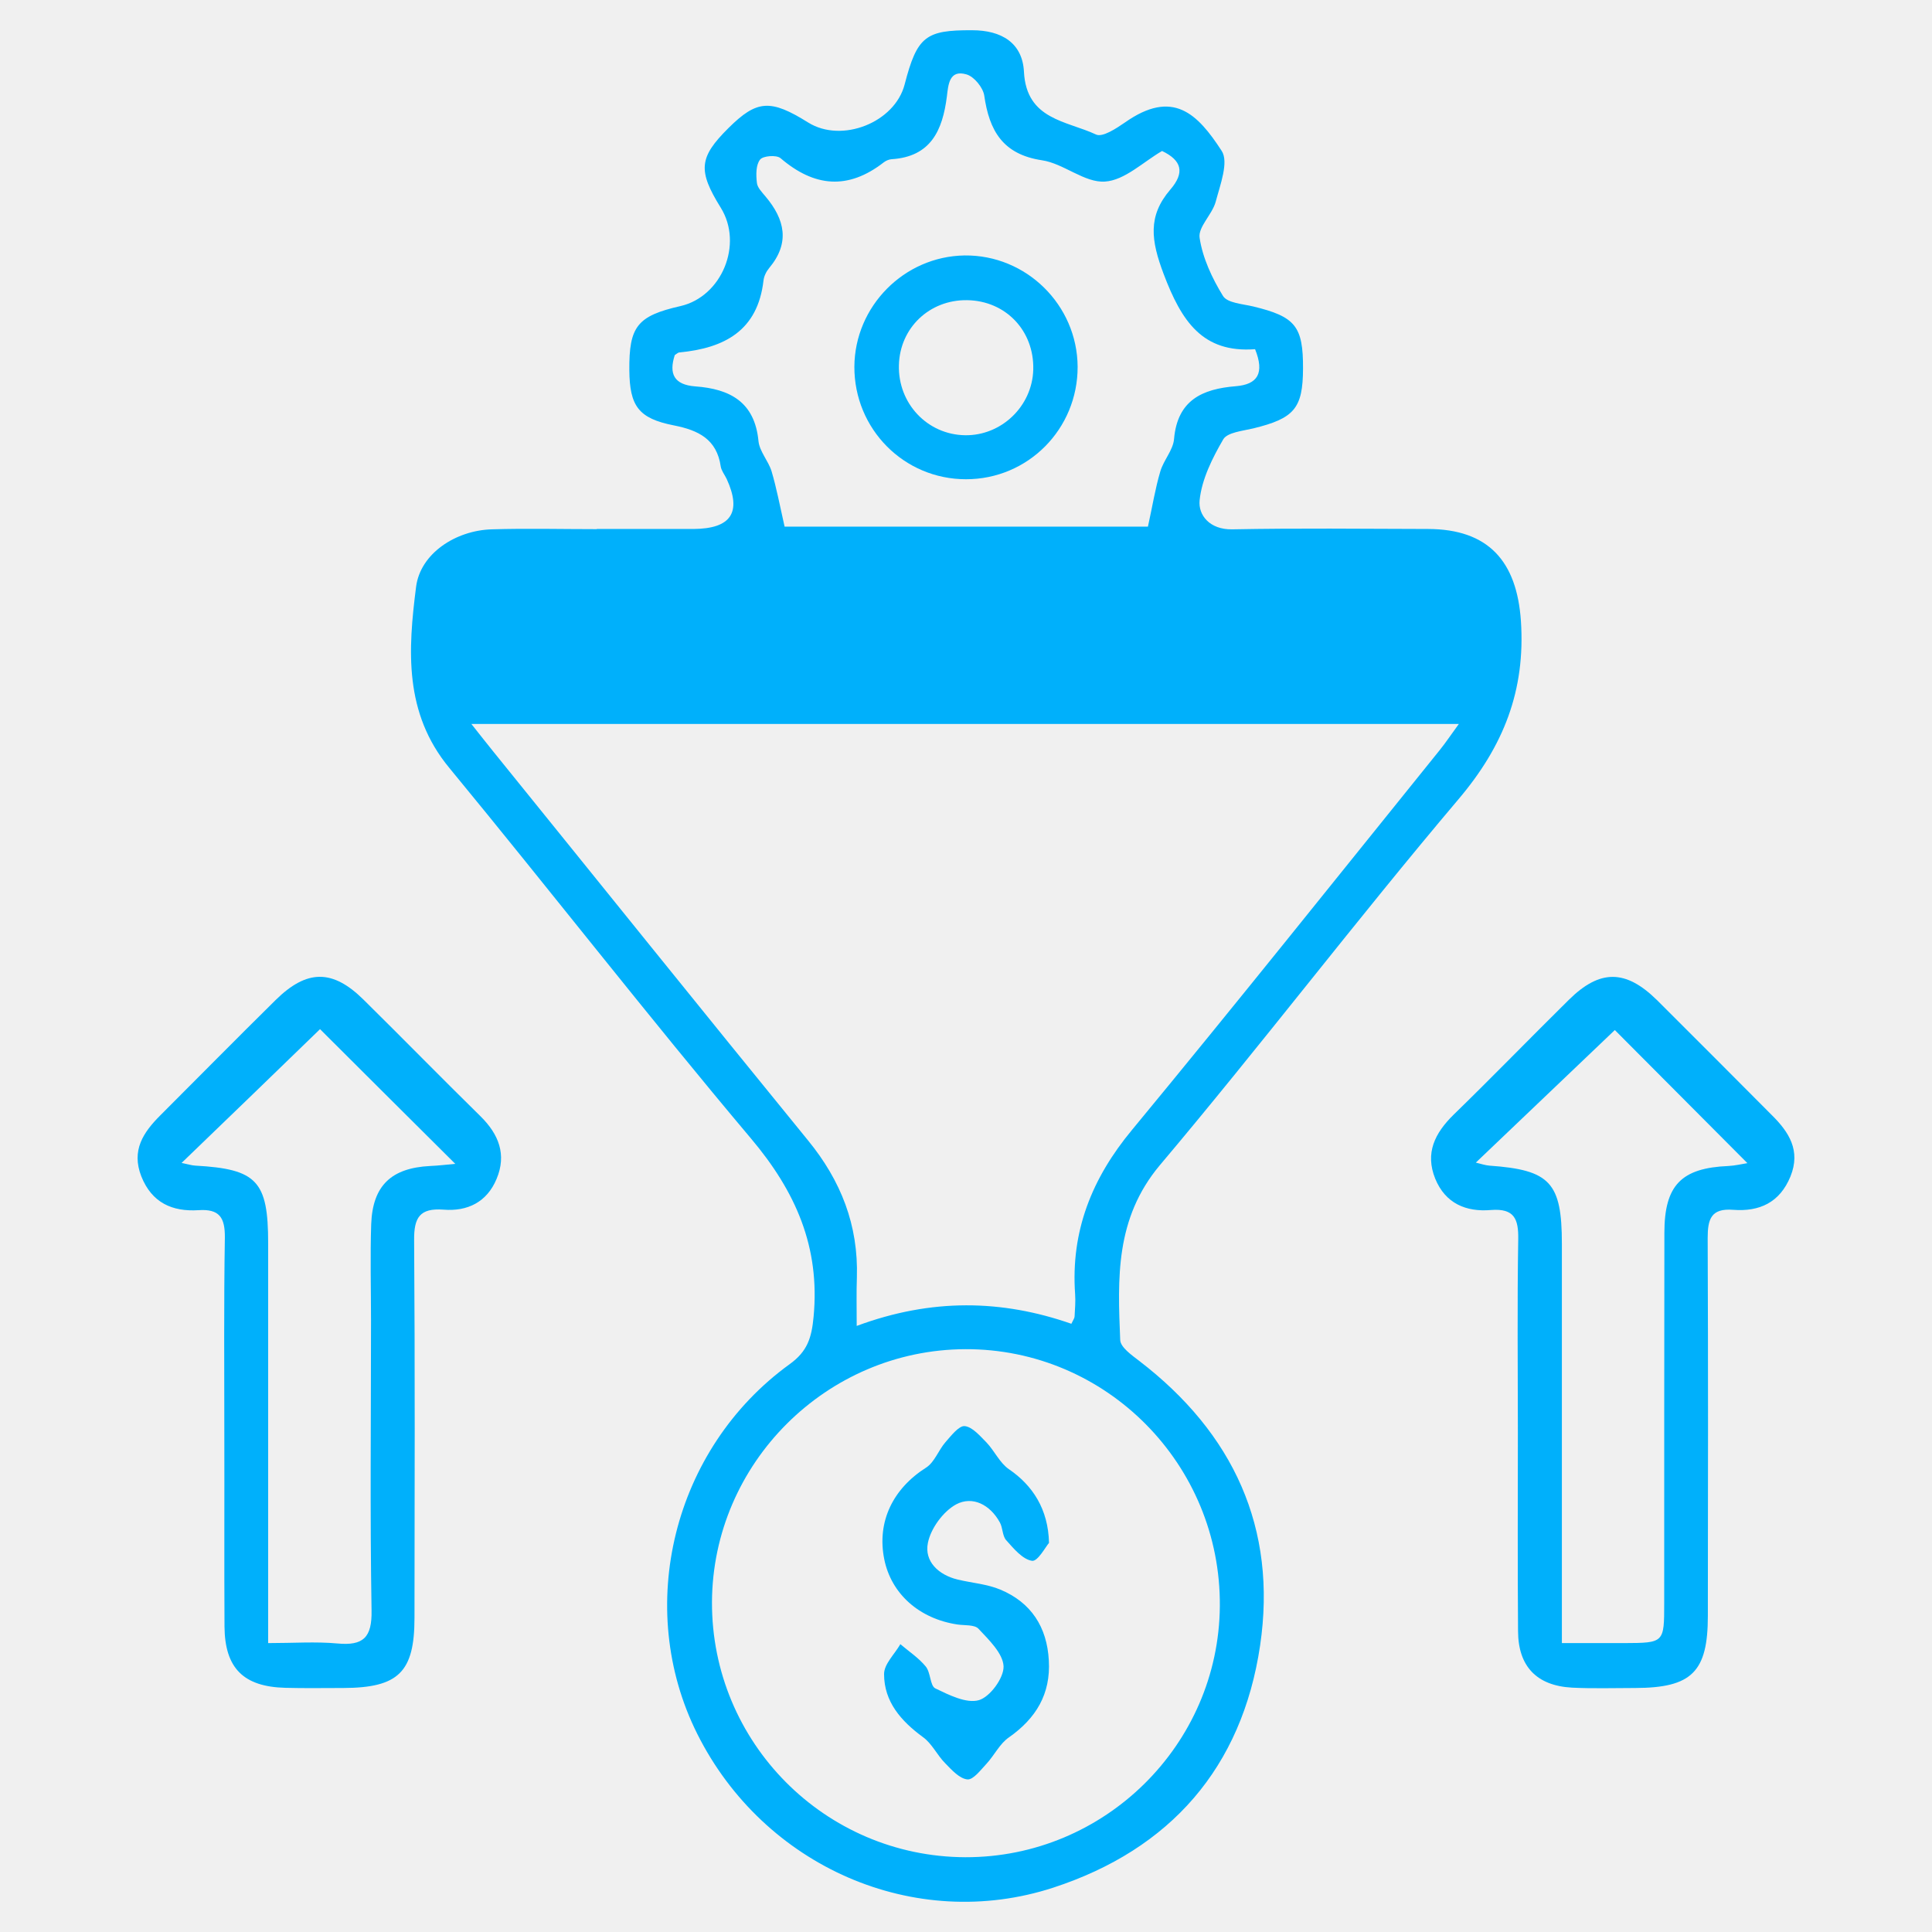
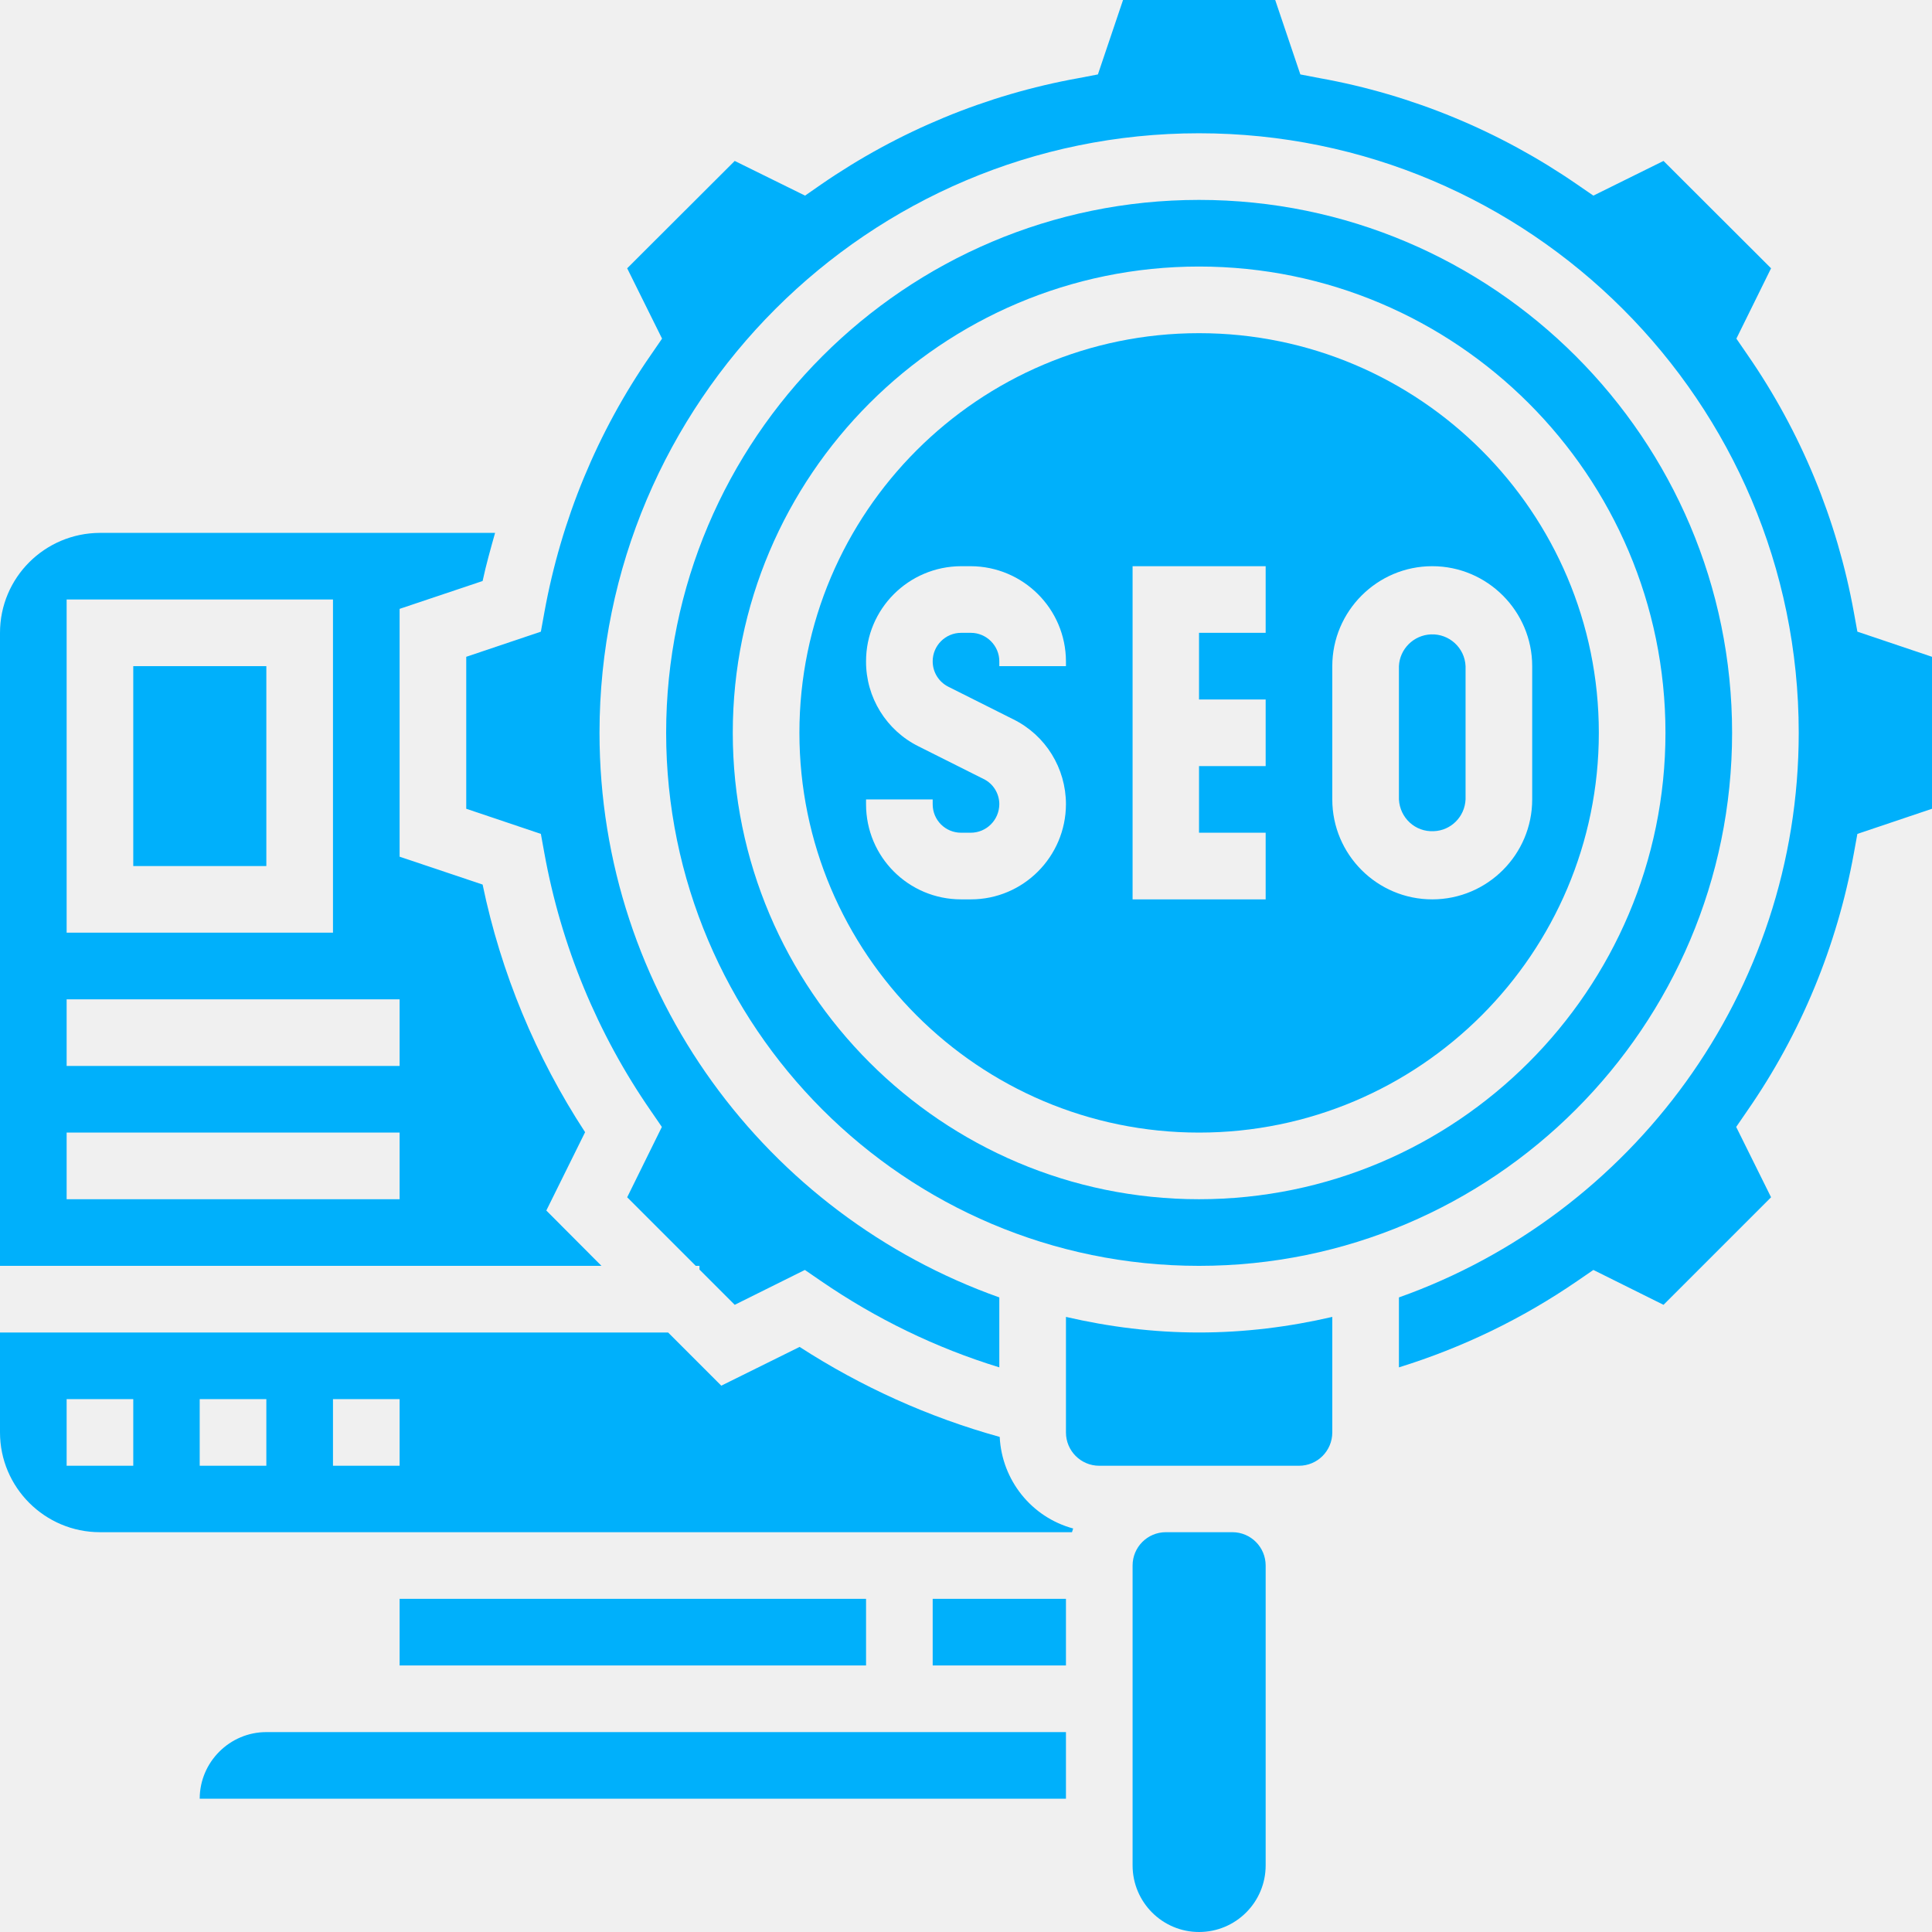
- <svg xmlns="http://www.w3.org/2000/svg" version="1.1" id="Layer_1" x="0px" y="0px" viewBox="0 0 108 108" style="enable-background:new 0 0 108 108;" xml:space="preserve">
+ <svg xmlns="http://www.w3.org/2000/svg" version="1.1" id="Layer_1" x="0px" y="0px" viewBox="0 0 99.16 99.16" style="enable-background:new 0 0 99.16 99.16;" xml:space="preserve">
  <style type="text/css">
- 	.st0{fill:#FFFFFF;}
- 	.st1{fill:#00B0FB;fill-opacity:0.4;}
- 	.st2{fill:#00B0FB;}
+ 	.st0{fill:#001135;}
+ 	.st1{fill:#FFFFFF;}
+ 	.st2{fill:#3C7CFF;}
+ 	.st3{fill:#185AE9;}
+ 	.st4{fill:#00B0FB;}
+ 	.st5{fill-rule:evenodd;clip-rule:evenodd;fill:#00B0FB;}
+ 	.st6{fill:#061639;}
+ 	.st7{fill:#1429FF;}
+ 	.st8{fill:#663398;}
+ 	.st9{fill:#FEFEFE;}
+ 	.st10{fill:#8DB849;}
+ 	.st11{fill:#5A863E;}
+ 	.st12{fill:#FFFFFE;}
+ 	.st13{fill-rule:evenodd;clip-rule:evenodd;fill:#7FC728;}
+ 	.st14{fill:#B3B3B3;}
+ 	.st15{fill:#A6120D;}
+ 	.st16{fill:#DD1B16;}
+ 	.st17{fill:#F2F2F2;}
+ 	.st18{fill:#8F9ED1;}
+ 	.st19{fill:#030303;}
+ 	.st20{fill:#0E0E0D;}
+ 	.st21{fill:#8F8F90;}
+ 	.st22{fill:#DBDBDB;}
+ 	.st23{fill:#FDFDFD;}
+ 	.st24{fill:#FDFCFD;}
+ 	.st25{fill:#010101;}
+ 	.st26{fill:#FCB415;}
+ 	.st27{opacity:0.2;fill:#FFFFFF;enable-background:new    ;}
+ 	.st28{fill:#68B345;}
+ 	.st29{fill:#0A99D6;}
+ 	.st30{opacity:0.1;fill:#010101;enable-background:new    ;}
+ 	.st31{fill:#EE3325;}
+ 	.st32{fill:url(#SVGID_1_);}
+ 	.st33{fill:#FF2D20;}
+ 	.st34{clip-path:url(#SVGID_2_);fill:#F9C638;}
+ 	.st35{fill:#2A2D2C;}
+ 	.st36{fill:#F9C638;}
+ 	.st37{fill:#833CF7;}
+ 	.st38{fill:none;}
+ 	.st39{fill:#0A0A0A;}
+ 	.st40{fill:#050505;}
+ 	.st41{fill:#2A2A2A;}
+ 	.st42{fill:#000100;}
+ 	.st43{fill:#FBFBFB;}
+ 	.st44{fill:#070707;}
+ 	.st45{fill:#080808;}
+ 	.st46{fill:#F7F7F7;}
+ 	.st47{fill:#0B0B0B;}
+ 	.st48{fill:#F1F0F1;}
+ 	.st49{fill:#F4F4F4;}
+ 	.st50{fill:#0C0C0C;}
+ 	.st51{fill:#ECECEC;}
+ 	.st52{fill:#252525;}
+ 	.st53{fill:#D5D5D5;}
+ 	.st54{fill:#3F3F3F;}
+ 	.st55{fill:#818181;}
+ 	.st56{fill:#A2A2A2;}
+ 	.st57{fill:#040404;}
+ 	.st58{fill:#151515;}
+ 	.st59{fill:#343434;}
+ 	.st60{fill:#4B4B4B;}
+ 	.st61{fill:#0D0D0D;}
+ 	.st62{fill:#00D8FF;}
+ 	.st63{fill:#4DBA87;}
+ 	.st64{fill:#425466;}
+ 	.st65{fill:url(#SVGID_3_);}
+ 	.st66{fill:url(#SVGID_4_);}
+ 	.st67{fill:#14559A;}
+ 	.st68{fill:url(#SVGID_6_);}
+ 	.st69{fill:#3092C4;}
+ 	.st70{fill:#1969BC;}
+ 	.st71{fill:url(#SVGID_7_);}
+ 	.st72{fill:url(#SVGID_8_);}
+ 	.st73{fill:url(#SVGID_9_);}
+ 	.st74{fill:#2B74B1;}
+ 	.st75{fill:#125A9E;}
+ 	.st76{fill:url(#SVGID_10_);}
+ 	.st77{fill:url(#SVGID_11_);}
+ 	.st78{fill:#0D82CA;}
+ 	.st79{fill:url(#SVGID_12_);}
+ 	.st80{fill:#127BCA;}
+ 	.st81{fill:url(#SVGID_13_);}
+ 	.st82{fill:url(#SVGID_14_);}
+ 	.st83{fill:#05A1E6;}
+ 	.st84{fill:url(#SVGID_15_);}
+ 	.st85{fill:url(#SVGID_16_);}
+ 	.st86{fill:url(#SVGID_17_);}
+ 	.st87{fill:#079AE1;}
+ 	.st88{fill:#1E5CB3;}
+ 	.st89{fill:#1D60B5;}
+ 	.st90{fill:#175FAB;}
+ 	.st91{fill:url(#SVGID_18_);}
+ 	.st92{fill:#7DCBEC;}
+ 	.st93{fill:#5EC5ED;}
+ 	.st94{fill:url(#SVGID_19_);}
+ 	.st95{fill:url(#SVGID_20_);}
+ 	.st96{fill:url(#SVGID_21_);}
+ 	.st97{fill:#6EB341;}
+ 	.st98{fill:#F6F6F6;}
+ 	.st99{fill:#060606;}
+ 	.st100{fill:#101010;}
</style>
  <g>
-     <path class="st2" d="M63.69,76.08c-0.43-0.33-1.06-0.77-1.07-1.18c-0.14-3.43-0.29-6.78,2.22-9.77c5.67-6.72,11-13.73,16.68-20.44   c2.53-2.98,3.76-6.09,3.5-9.98c-0.23-3.35-1.83-5.13-5.19-5.14c-3.65-0.01-7.31-0.05-10.96,0.02c-1.24,0.02-1.9-0.79-1.81-1.63   c0.12-1.17,0.71-2.35,1.32-3.4c0.23-0.39,1.08-0.47,1.67-0.61c2.3-0.56,2.78-1.12,2.79-3.34c0.01-2.38-0.43-2.91-2.79-3.48   c-0.59-0.14-1.43-0.19-1.68-0.58c-0.61-0.99-1.14-2.12-1.31-3.25c-0.1-0.61,0.71-1.31,0.9-2.03c0.25-0.94,0.74-2.22,0.33-2.84   c-1.35-2.08-2.73-3.47-5.41-1.58c-0.48,0.33-1.25,0.84-1.61,0.67c-1.64-0.77-3.89-0.82-4.03-3.5c-0.08-1.62-1.25-2.33-2.9-2.33   c-2.59-0.01-3.07,0.33-3.77,3.03c-0.55,2.13-3.51,3.3-5.39,2.13c-2.11-1.32-2.87-1.27-4.46,0.31C39.07,8.8,39,9.53,40.29,11.61   c1.27,2.04,0.06,4.97-2.25,5.5c-2.42,0.55-2.88,1.14-2.86,3.59c0.02,2,0.51,2.69,2.49,3.08c1.37,0.27,2.4,0.77,2.62,2.3   c0.04,0.24,0.22,0.46,0.33,0.69c0.86,1.87,0.25,2.79-1.86,2.8h-5.4c0,0,0,0,0,0.01c-1.96,0-3.92-0.05-5.87,0.01   c-2.02,0.06-3.99,1.35-4.23,3.21c-0.45,3.52-0.69,7.05,1.86,10.13c5.66,6.87,11.12,13.9,16.85,20.7c2.51,2.97,3.88,6.08,3.51,9.98   c-0.11,1.17-0.34,1.93-1.34,2.65c-6.52,4.72-8.7,13.6-5.16,20.67c3.71,7.41,12.14,11.12,19.9,8.59   c6.55-2.14,10.55-6.72,11.56-13.53C71.41,85.42,68.94,80.11,63.69,76.08z M38.87,21.6c-1.19-0.09-1.49-0.7-1.15-1.75   c0.1-0.06,0.18-0.15,0.27-0.15c2.51-0.24,4.37-1.22,4.69-4.02c0.03-0.25,0.16-0.51,0.32-0.7c1.17-1.4,0.88-2.71-0.21-4   c-0.19-0.23-0.46-0.5-0.48-0.77c-0.05-0.43-0.06-0.99,0.18-1.29c0.16-0.21,0.91-0.27,1.14-0.08c1.89,1.62,3.78,1.79,5.78,0.23   c0.12-0.09,0.28-0.16,0.43-0.17c2.2-0.14,2.85-1.62,3.09-3.5c0.08-0.64,0.12-1.53,1.1-1.24c0.42,0.12,0.92,0.73,0.99,1.18   c0.28,1.96,1.03,3.29,3.23,3.62c1.21,0.18,2.38,1.27,3.52,1.19c1.1-0.07,2.14-1.1,3.19-1.71c1.11,0.53,1.28,1.21,0.46,2.16   c-1.27,1.48-1.08,2.84-0.37,4.72c1,2.64,2.17,4.42,5.11,4.2c0.54,1.35,0.14,1.97-1.08,2.07c-1.86,0.15-3.26,0.77-3.45,2.95   c-0.05,0.62-0.59,1.19-0.77,1.82c-0.28,0.94-0.43,1.9-0.69,3.08H43.86c-0.27-1.19-0.45-2.16-0.73-3.1   c-0.18-0.58-0.67-1.1-0.73-1.68C42.19,22.46,40.79,21.74,38.87,21.6z M45.17,63.75c-5.89-7.22-11.72-14.48-17.58-21.72   c-0.35-0.43-0.69-0.87-1.24-1.56h55.2c-0.43,0.59-0.73,1.04-1.06,1.45c-5.72,7.09-11.4,14.21-17.2,21.23   c-2.26,2.72-3.44,5.68-3.19,9.2c0.03,0.41-0.01,0.83-0.03,1.24c0,0.09-0.07,0.18-0.18,0.41c-3.87-1.35-7.8-1.44-12,0.12   c0-1.03-0.02-1.87,0.01-2.71C47.99,68.49,47.01,66,45.17,63.75z M53.96,103.82c-7.85-0.03-14.19-6.42-14.16-14.27   c0.04-7.75,6.4-14.1,14.16-14.13c7.88-0.03,14.29,6.44,14.23,14.36C68.13,97.54,61.74,103.84,53.96,103.82z" />
-     <path class="st2" d="M20.32,55.88c-1.73-1.71-3.17-1.7-4.92,0.03c-2.16,2.13-4.29,4.29-6.43,6.43C8.01,63.3,7.33,64.3,7.9,65.76   c0.59,1.48,1.73,1.98,3.19,1.89c1.17-0.08,1.49,0.4,1.48,1.53c-0.06,3.64-0.03,7.3-0.03,10.95c0.01,3.6-0.01,7.2,0.01,10.8   c0.02,2.32,1.06,3.36,3.4,3.42c1.08,0.03,2.16,0.01,3.24,0.01c3.09-0.01,3.98-0.89,3.98-3.92c0.01-7.04,0.03-14.09-0.02-21.13   c-0.01-1.24,0.31-1.79,1.64-1.69c1.34,0.11,2.43-0.42,2.97-1.72c0.57-1.36,0.12-2.49-0.89-3.49   C24.67,60.25,22.51,58.04,20.32,55.88z M24.04,65.18c-2.16,0.11-3.21,1.09-3.29,3.25c-0.06,1.79-0.01,3.6-0.01,5.39   c0,5.4-0.06,10.8,0.03,16.2c0.03,1.52-0.46,1.99-1.92,1.85c-1.21-0.11-2.44-0.02-3.86-0.02V69.49c0-3.47-0.63-4.14-4.06-4.33   c-0.2-0.01-0.39-0.07-0.78-0.15c2.74-2.64,5.33-5.14,7.74-7.48c2.35,2.35,4.91,4.89,7.56,7.53C25,65.1,24.52,65.16,24.04,65.18z" />
-     <path class="st2" d="M99.05,62.34c-2.14-2.15-4.28-4.3-6.43-6.44c-1.75-1.72-3.19-1.72-4.92-0.01c-2.16,2.13-4.27,4.31-6.44,6.42   c-1.05,1.03-1.61,2.14-1.03,3.58c0.57,1.39,1.73,1.87,3.12,1.75c1.3-0.1,1.54,0.5,1.52,1.64c-0.06,3.6-0.02,7.2-0.02,10.8   c0,3.7-0.02,7.4,0.01,11.11c0.01,1.96,1.04,3.04,3.01,3.15c1.18,0.06,2.37,0.02,3.55,0.02c3.15-0.01,4.05-0.9,4.05-4.03   c0.01-7.04,0.02-14.08-0.01-21.13c0-1.05,0.19-1.67,1.43-1.57c1.46,0.11,2.6-0.4,3.2-1.87C100.67,64.32,100.01,63.29,99.05,62.34z    M96.62,65.18c-2.63,0.11-3.58,1.07-3.58,3.74c-0.01,6.89-0.01,13.79-0.01,20.69c0,2.23,0,2.23-2.25,2.24h-3.47V69.53   c0-3.43-0.66-4.13-4.05-4.37c-0.24-0.02-0.47-0.1-0.76-0.17c2.69-2.57,5.3-5.06,7.77-7.41c2.27,2.28,4.81,4.83,7.41,7.44   C97.37,65.07,97,65.16,96.62,65.18z" />
-     <path class="st2" d="M53.44,84.1c0.93-0.5,1.91,0.02,2.45,1c0.17,0.3,0.14,0.75,0.35,0.99c0.42,0.47,0.92,1.08,1.45,1.16   c0.32,0.05,0.77-0.8,0.95-1c-0.04-1.89-0.92-3.22-2.24-4.12c-0.51-0.35-0.8-1.01-1.24-1.48c-0.37-0.37-0.79-0.88-1.23-0.93   c-0.33-0.03-0.76,0.54-1.08,0.9c-0.39,0.45-0.61,1.12-1.08,1.42c-1.86,1.18-2.76,3.03-2.34,5.12c0.39,1.94,1.96,3.33,4.09,3.65   c0.4,0.06,0.96,0,1.18,0.24c0.58,0.62,1.37,1.38,1.4,2.1c0.02,0.65-0.76,1.71-1.38,1.89c-0.7,0.2-1.67-0.29-2.44-0.66   c-0.29-0.15-0.25-0.88-0.53-1.22c-0.39-0.48-0.94-0.84-1.42-1.25c-0.32,0.56-0.91,1.11-0.91,1.67c0,1.55,0.95,2.63,2.18,3.53   c0.5,0.36,0.79,1.01,1.24,1.46c0.36,0.37,0.8,0.86,1.24,0.9c0.33,0.03,0.75-0.54,1.08-0.89c0.43-0.47,0.73-1.11,1.24-1.46   c1.51-1.06,2.34-2.42,2.23-4.3c-0.1-1.87-0.99-3.24-2.71-3.96c-0.74-0.31-1.58-0.37-2.38-0.56c-1.08-0.26-1.88-1.02-1.67-2.05   C52.03,85.44,52.72,84.5,53.44,84.1z" />
-     <path class="st2" d="M54,26.79c3.47,0,6.25-2.81,6.24-6.29c-0.02-3.45-2.87-6.26-6.32-6.22c-3.38,0.05-6.14,2.84-6.16,6.22   C47.75,23.98,50.53,26.79,54,26.79z M54.06,16.78c2.16,0.03,3.76,1.71,3.7,3.89c-0.06,2.04-1.78,3.69-3.81,3.66   c-2.11-0.03-3.76-1.78-3.7-3.92C50.3,18.33,51.96,16.75,54.06,16.78z" />
+     <path class="st4" d="M51.31,73.75c-3.64-1.01-7.1-2.57-10.27-4.62l-4.02,1.99l-2.73-2.73H0v5.13c0,2.82,2.3,5.12,5.13,5.12h49.89   c0.02-0.06,0.04-0.13,0.06-0.19C52.94,77.87,51.42,75.97,51.31,73.75z M6.84,75.23H3.42v-3.42h3.42V75.23z M13.67,75.23h-3.42   v-3.42h3.42V75.23z M20.51,75.23h-3.42v-3.42h3.42V75.23z" />
+     <rect x="47.87" y="82.06" class="st4" width="6.84" height="3.42" />
+     <path class="st4" d="M54.71,67.59v5.93c0,0.94,0.76,1.71,1.71,1.71h10.25c0.95,0,1.71-0.77,1.71-1.71v-5.93   c-2.2,0.51-4.48,0.8-6.84,0.8C59.19,68.39,56.91,68.1,54.71,67.59z" />
+     <path class="st4" d="M63.25,78.64h-3.41c-0.95,0-1.71,0.77-1.71,1.71v15.39c0,1.89,1.53,3.42,3.41,3.42c1.89,0,3.42-1.53,3.42-3.42   V80.35C64.96,79.41,64.2,78.64,63.25,78.64z" />
+     <path class="st4" d="M28.04,62.13l1.99-4.02c-2.53-3.87-4.32-8.18-5.26-12.71l-4.26-1.43V31.25l4.26-1.43   c0.18-0.84,0.41-1.65,0.64-2.47H5.13C2.29,27.36,0,29.65,0,32.48v32.49h30.87L28.04,62.13z M3.42,30.77h13.67v17.1H3.42V30.77z    M20.51,61.55H3.42v-3.42h17.09V61.55z M20.51,54.71H3.42v-3.42h17.09V54.71z" />
+     <rect x="6.84" y="34.19" class="st4" width="6.83" height="10.26" />
+     <path class="st4" d="M10.25,92.32h44.46V88.9H13.67C11.79,88.9,10.25,90.44,10.25,92.32z" />
+     <rect x="20.51" y="82.06" class="st4" width="23.94" height="3.42" />
+     <path class="st4" d="M73.44,32.56c-0.89,0.04-1.6,0.75-1.64,1.63v6.84c0.05,0.95,0.84,1.68,1.79,1.63   c0.88-0.03,1.59-0.74,1.63-1.63v-6.84C75.18,33.25,74.38,32.52,73.44,32.56z" />
+     <path class="st4" d="M95.15,31.43c-0.86-4.75-2.72-9.26-5.46-13.22l-0.57-0.83l1.78-3.61l-5.52-5.51l-3.6,1.78l-0.83-0.57   c-3.97-2.74-8.48-4.61-13.22-5.46l-0.99-0.19L65.45,0h-7.81l-1.29,3.82l-0.99,0.19c-4.74,0.85-9.25,2.72-13.22,5.46l-0.82,0.57   l-3.61-1.78l-5.52,5.51l1.79,3.61l-0.57,0.83c-2.75,3.96-4.61,8.47-5.47,13.22l-0.18,0.99l-3.83,1.29v7.8l3.83,1.29l0.18,0.99   c0.86,4.75,2.72,9.26,5.46,13.22l0.57,0.83l-1.78,3.61l3.52,3.52h0.19v0.19l1.81,1.81l3.6-1.79l0.83,0.57   c2.81,1.93,5.89,3.43,9.15,4.43v-3.59c-11.94-4.24-20.52-15.61-20.52-28.98c0-16.97,13.81-30.77,30.77-30.77   c16.97,0,30.78,13.8,30.78,30.77c0,13.37-8.59,24.74-20.52,28.98v3.59c3.26-1.01,6.34-2.5,9.15-4.43l0.83-0.57l3.6,1.79l5.52-5.52   l-1.79-3.61l0.57-0.83c2.75-3.96,4.61-8.47,5.47-13.22l0.18-0.99l3.83-1.29v-7.8l-3.83-1.29L95.15,31.43z" />
+     <path class="st4" d="M61.54,17.1c-11.31,0-20.51,9.2-20.51,20.51c0,11.32,9.2,20.52,20.51,20.52c11.32,0,20.52-9.2,20.52-20.52   C82.06,26.3,72.86,17.1,61.54,17.1z M54.71,34.19h-3.42v-0.25c0-0.8-0.66-1.46-1.46-1.46h-0.5c-0.81,0-1.46,0.66-1.46,1.46   c0,0.56,0.31,1.06,0.81,1.31l3.33,1.67c1.66,0.82,2.7,2.51,2.7,4.36c-0.01,2.69-2.19,4.88-4.88,4.88h-0.5   c-2.7,0-4.88-2.18-4.88-4.88v-0.25h3.42v0.25c0,0.81,0.65,1.46,1.46,1.46h0.49c0.81,0,1.46-0.65,1.47-1.46   c0-0.55-0.31-1.06-0.81-1.3l-3.33-1.67c-1.66-0.82-2.71-2.52-2.7-4.37c0-2.69,2.18-4.87,4.88-4.88h0.49   c2.7,0.01,4.88,2.19,4.89,4.88V34.19z M64.96,32.48h-3.42v3.42h3.42v3.42h-3.42v3.42h3.42v3.42h-6.83v-17.1h6.83V32.48z    M73.51,46.16c-2.83,0-5.13-2.3-5.13-5.13v-6.84c0-2.82,2.3-5.13,5.13-5.13s5.13,2.31,5.13,5.13v6.84   C78.64,43.86,76.34,46.16,73.51,46.16z" />
+     <path class="st4" d="M88.9,37.61c0-15.08-12.27-27.35-27.36-27.35c-15.08,0-27.35,12.27-27.35,27.35   c0,15.09,12.27,27.36,27.35,27.36C76.63,64.97,88.9,52.7,88.9,37.61z M61.54,61.55c-13.19,0-23.93-10.74-23.93-23.94   c0-13.2,10.74-23.93,23.93-23.93c13.2,0,23.94,10.73,23.94,23.93C85.48,50.81,74.74,61.55,61.54,61.55z" />
  </g>
</svg>
